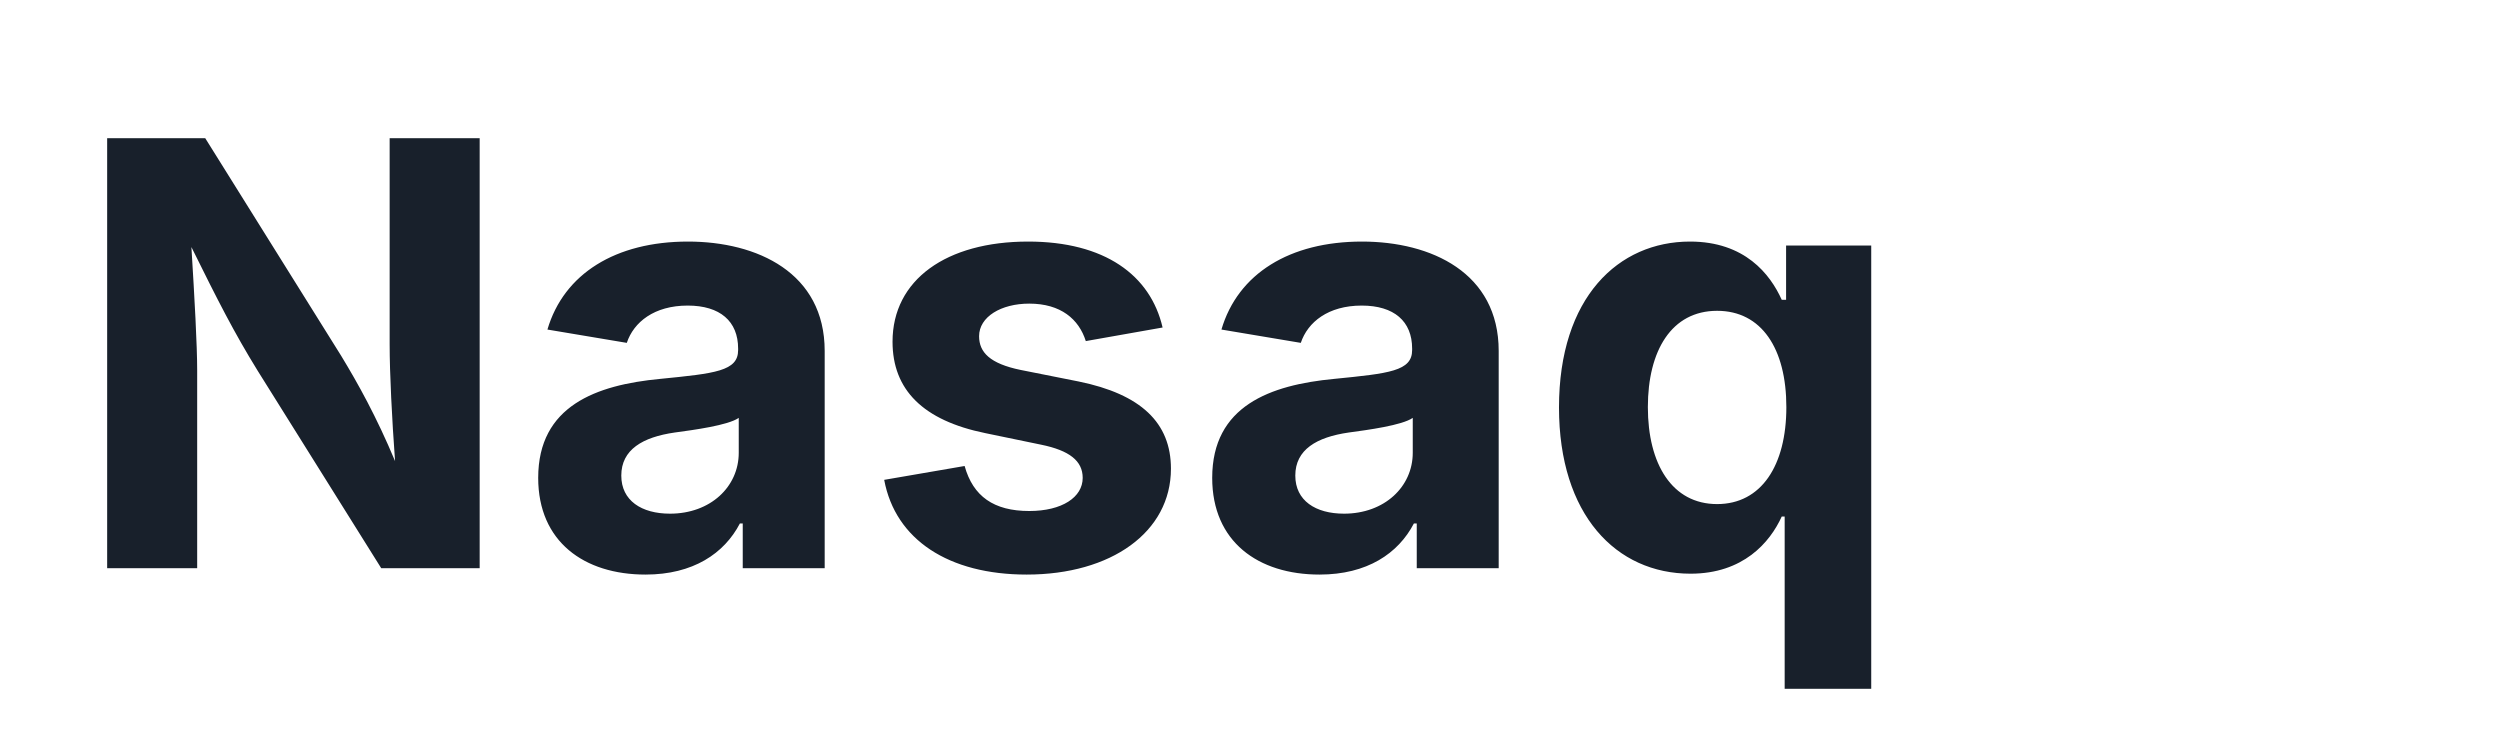
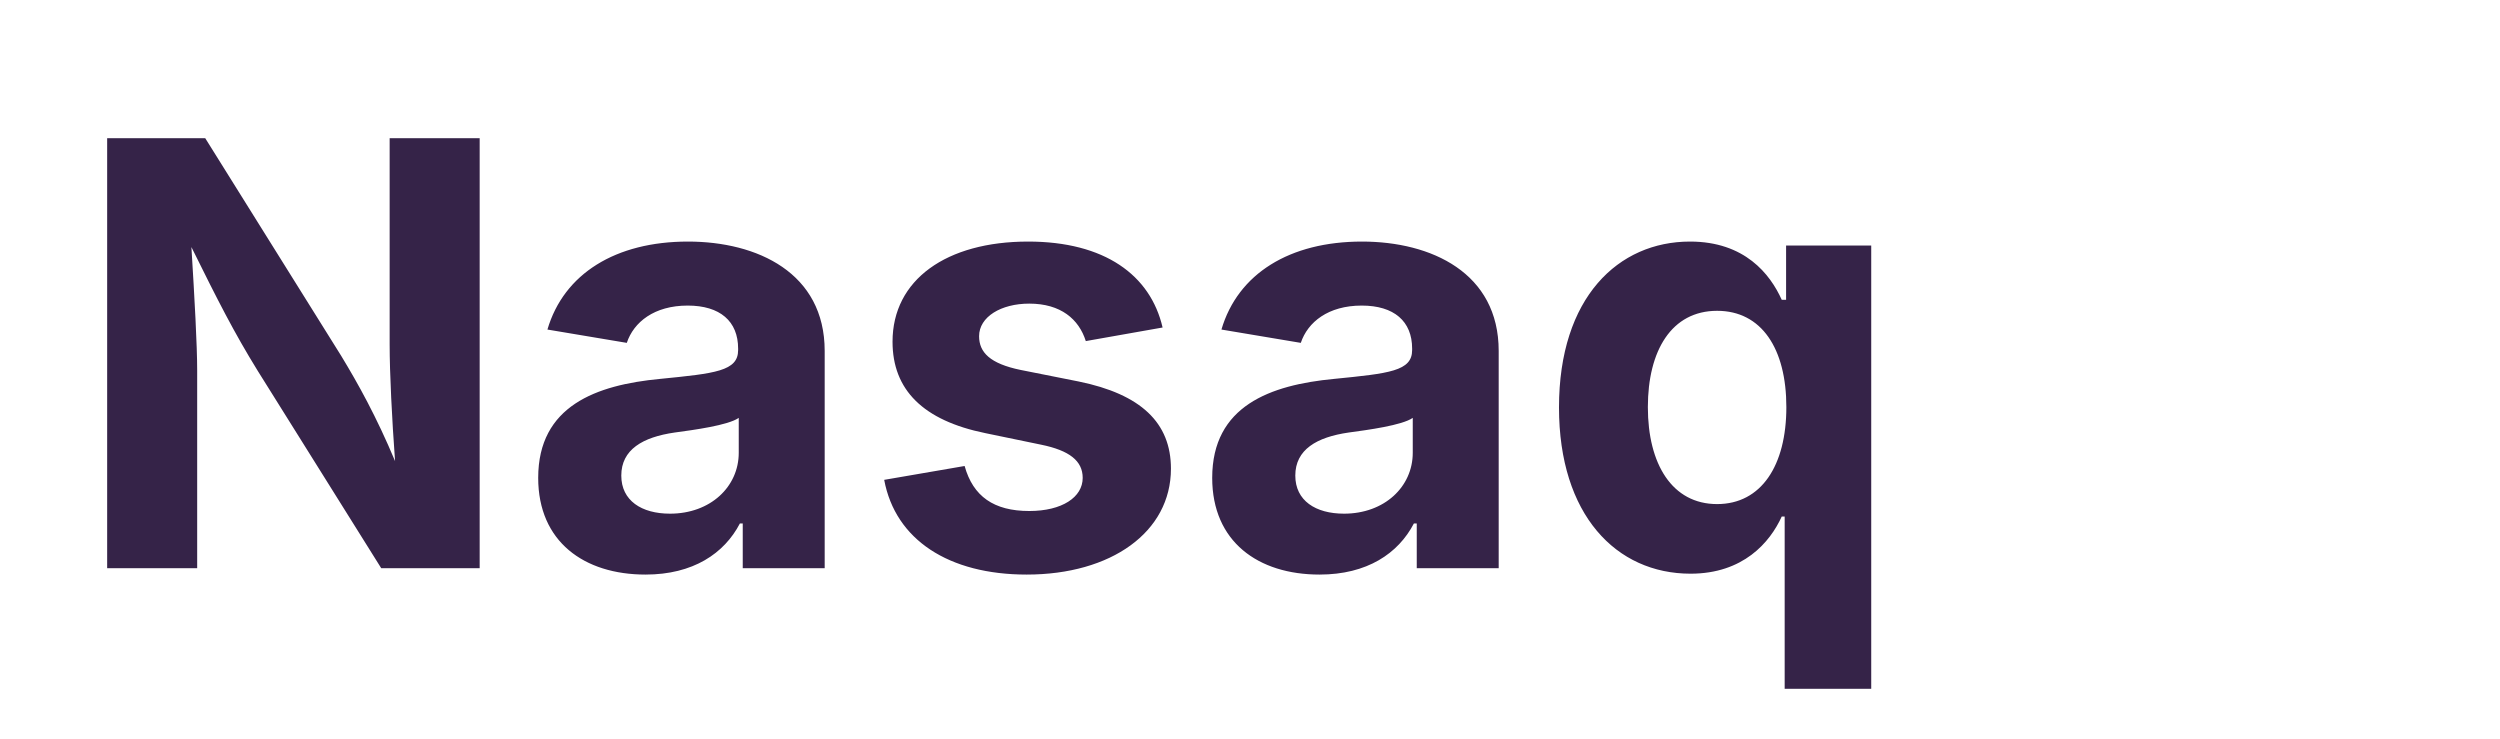
<svg xmlns="http://www.w3.org/2000/svg" viewBox="0 0 440 130" role="img" aria-label="Nasaq English wordmark">
  <style>@font-face{font-family:Inter;src:url(inter-variable.ttf)}text{font-family:Inter,Arial,sans-serif;font-weight:700}</style>
-   <text x="12" y="100" font-size="104" fill="#18202B">Nasaq</text>
+   <text x="12" y="100" font-size="104" fill="#352348">Nasaq</text>
</svg>
